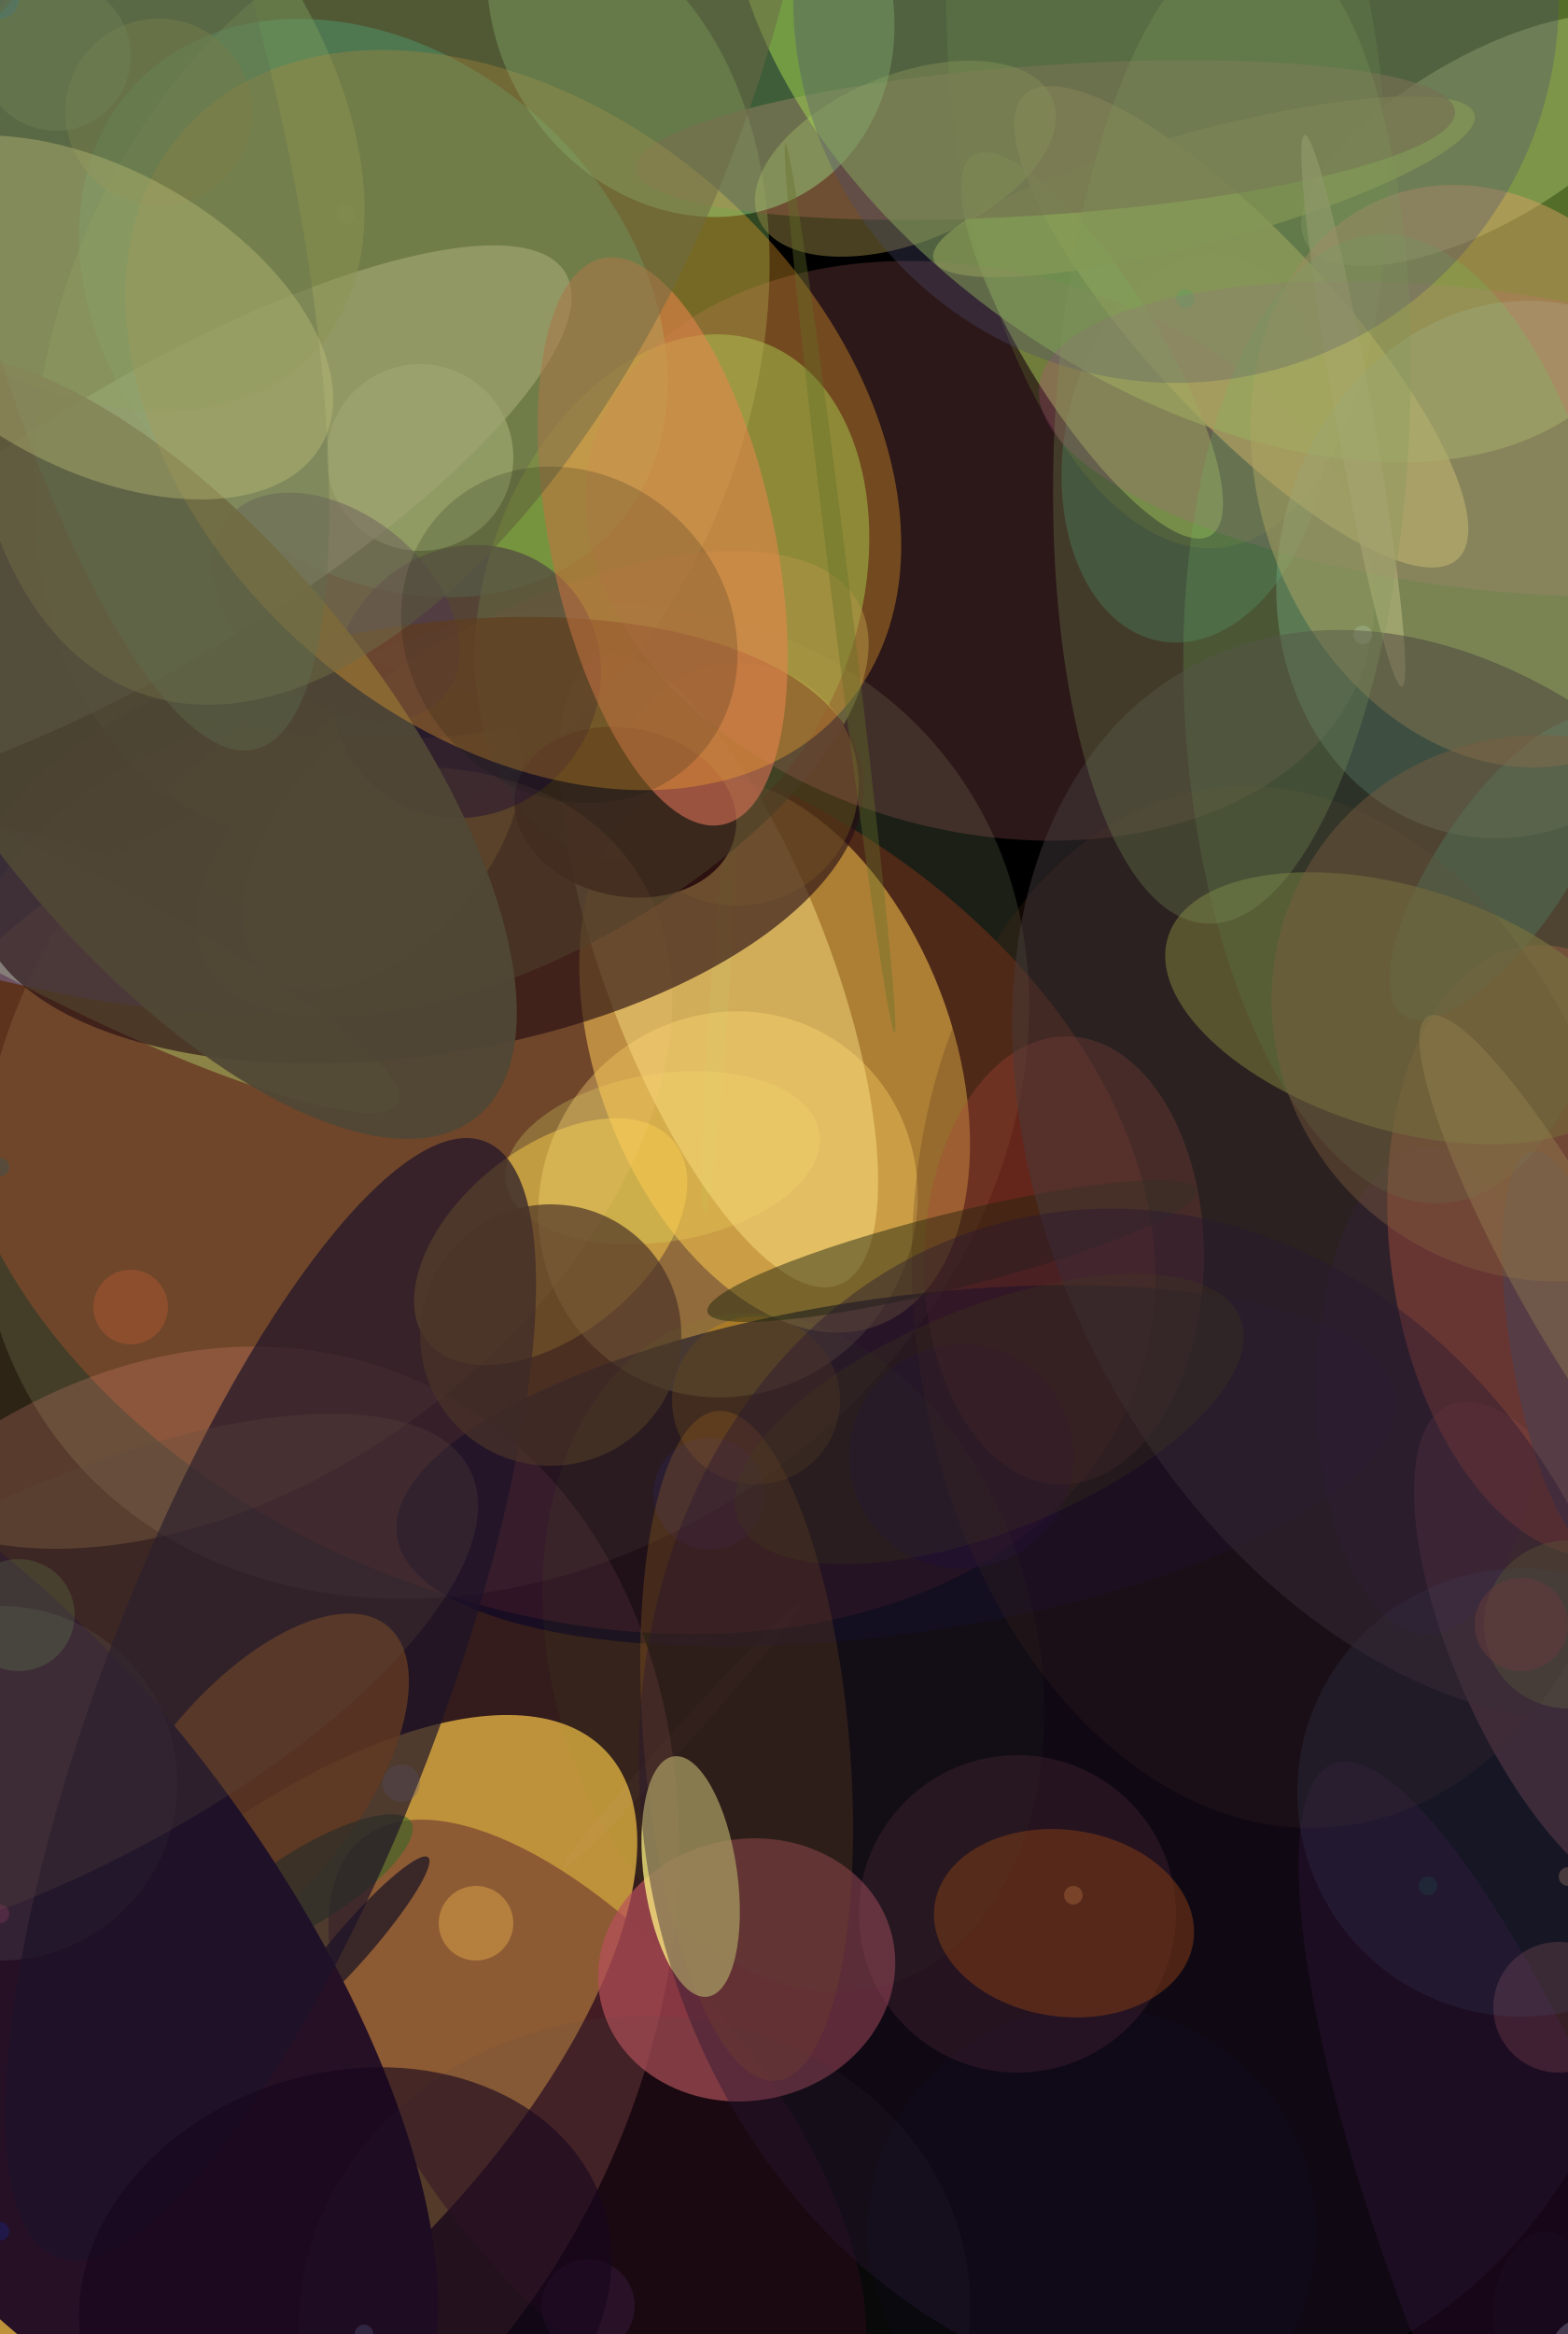
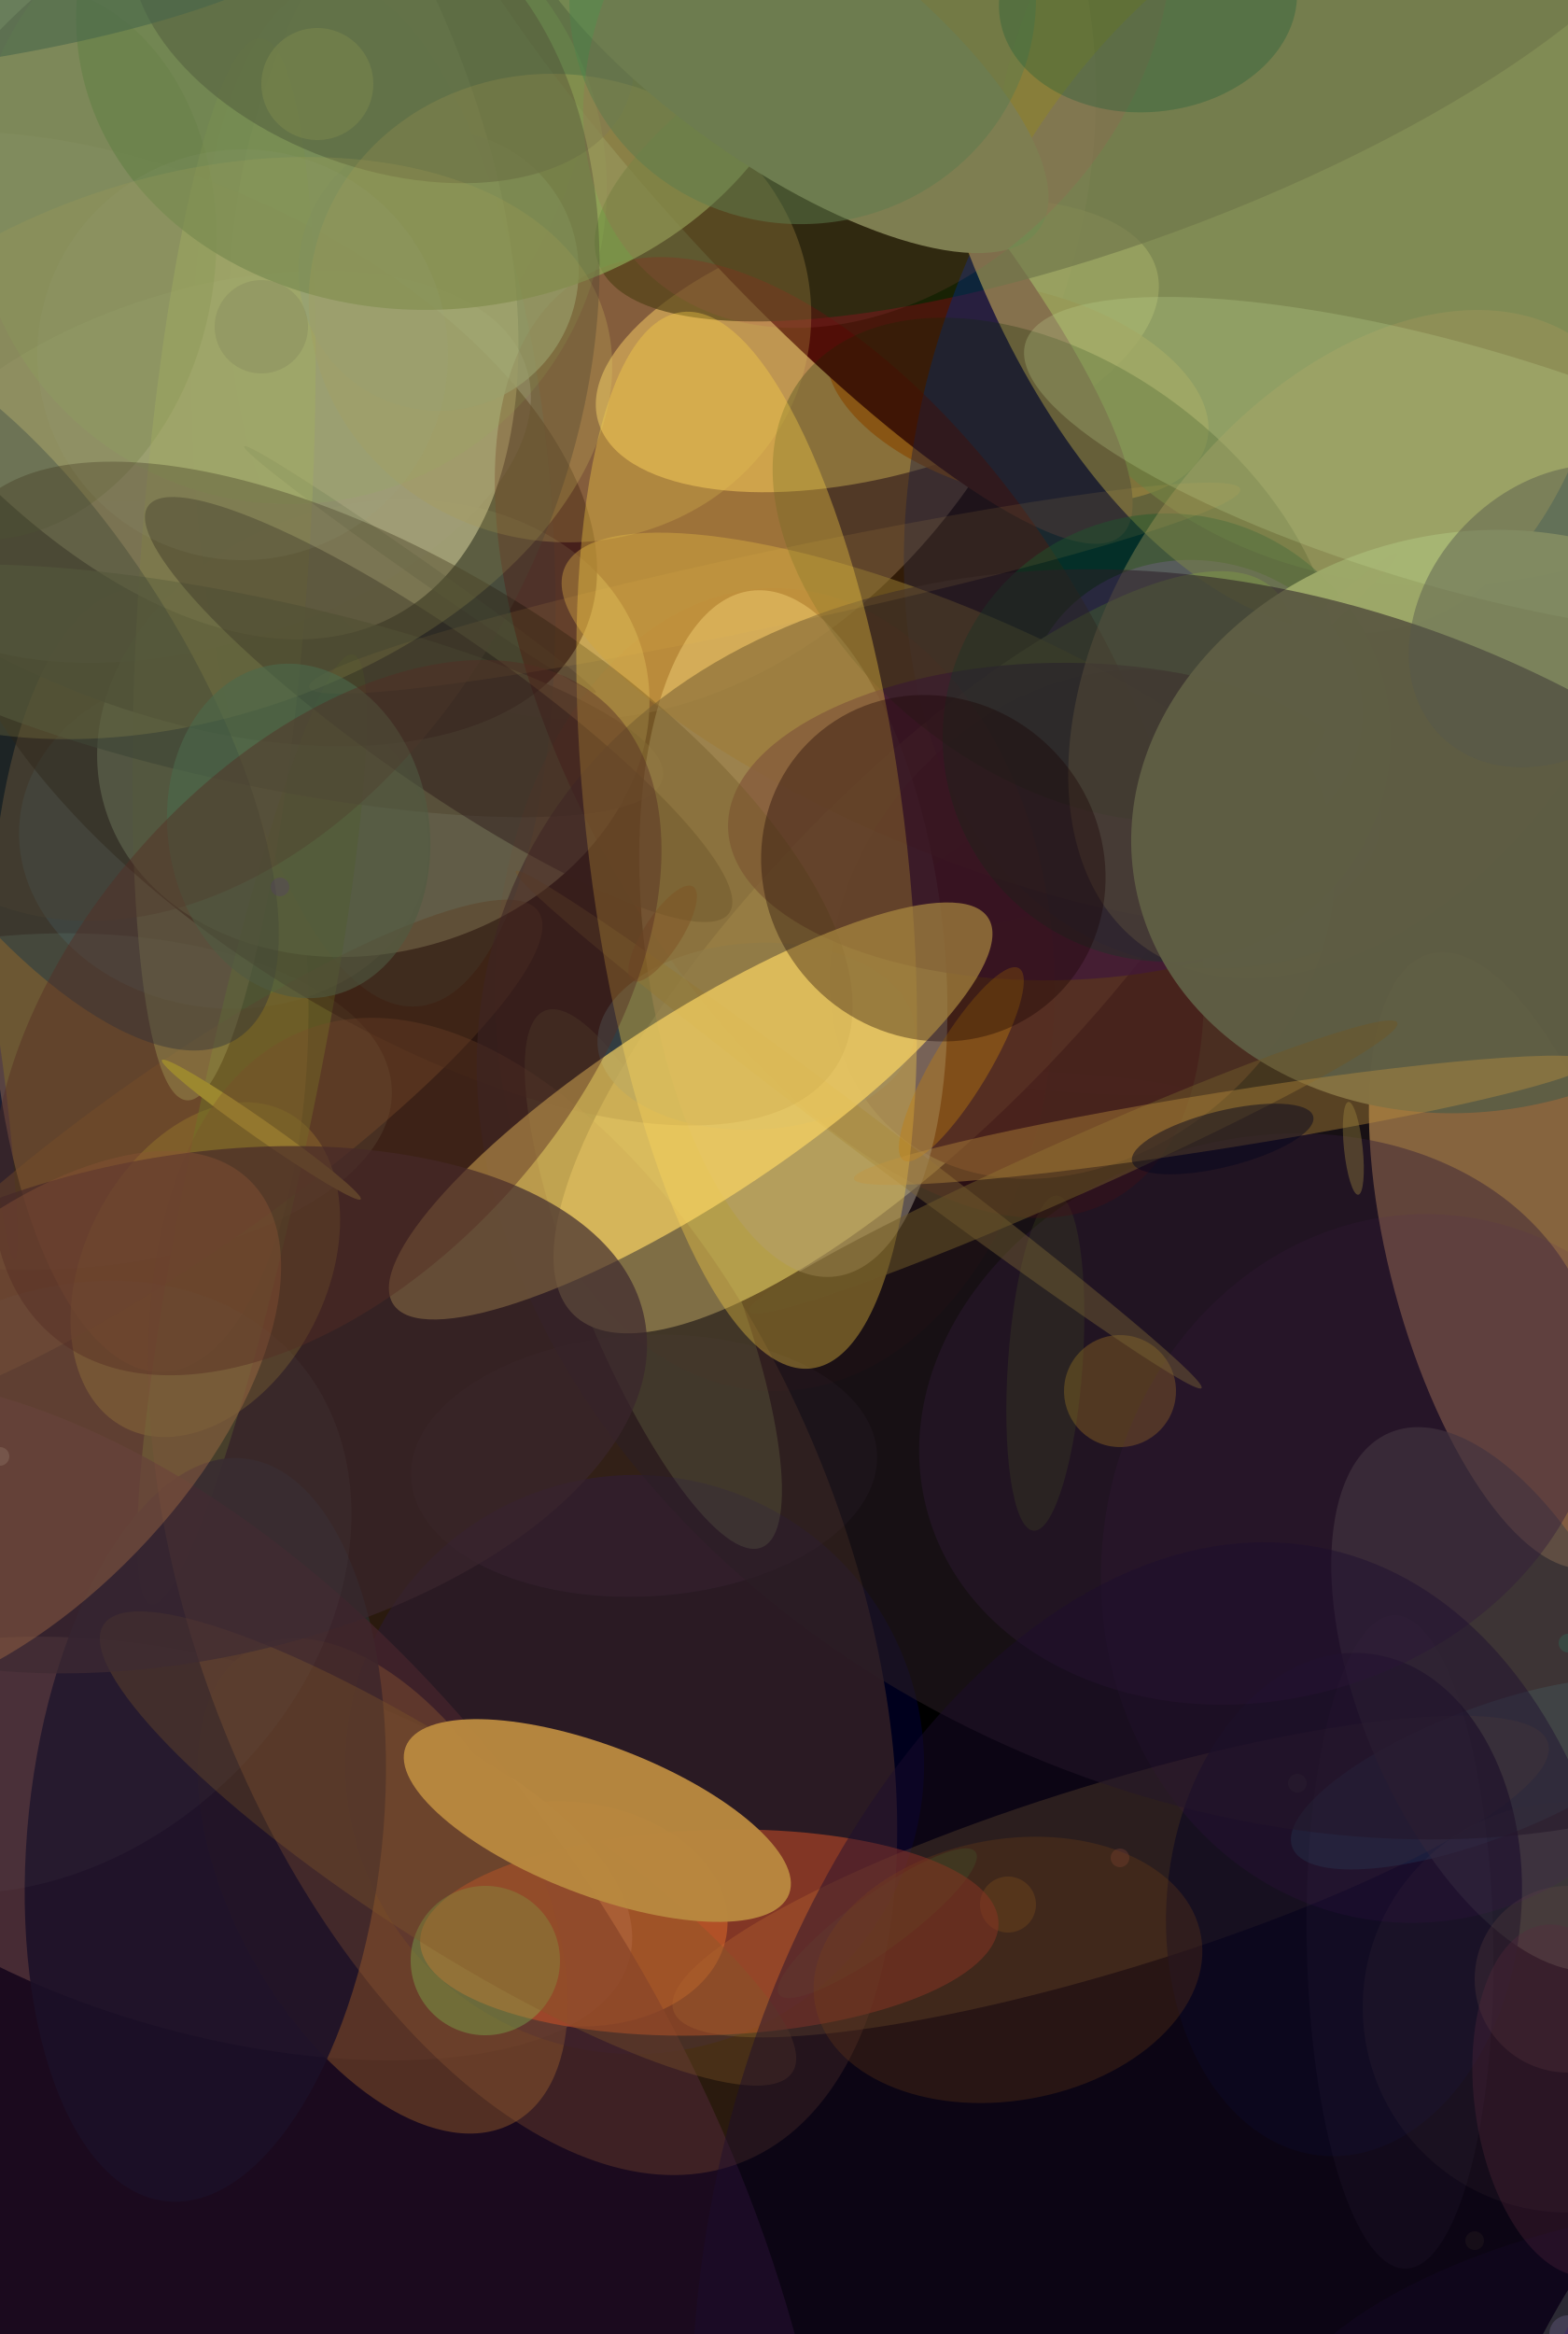
<svg xmlns="http://www.w3.org/2000/svg" width="168" height="250">
  <rect x="0" y="0" width="168" height="250" fill="black" />
-   <ellipse cx="79" cy="84" rx="13" ry="13" fill="rgb(169,173,20)" fill-opacity="0.73" transform="rotate(28, 79, 84)" />
-   <ellipse cx="54" cy="118" rx="49" ry="60" fill="rgb(109,127,90)" fill-opacity="0.25" transform="rotate(53, 54, 118)" />
-   <ellipse cx="59" cy="133" rx="17" ry="10" fill="rgb(224,204,47)" fill-opacity="0.62" transform="rotate(321, 59, 133)" />
-   <ellipse cx="41" cy="90" rx="19" ry="11" fill="rgb(246,235,105)" fill-opacity="0.75" transform="rotate(311, 41, 90)" />
-   <ellipse cx="26" cy="225" rx="24" ry="54" fill="rgb(255,218,59)" fill-opacity="0.68" transform="rotate(226, 26, 225)" />
-   <ellipse cx="37" cy="23" rx="1" ry="1" fill="rgb(216,146,91)" fill-opacity="0.69" transform="rotate(221, 37, 23)" />
-   <ellipse cx="59" cy="125" rx="47" ry="67" fill="rgb(220,69,30)" fill-opacity="0.27" transform="rotate(111, 59, 125)" />
-   <ellipse cx="40" cy="33" rx="27" ry="35" fill="rgb(0,115,103)" fill-opacity="0.83" transform="rotate(133, 40, 33)" />
-   <ellipse cx="78" cy="129" rx="21" ry="20" fill="rgb(254,216,119)" fill-opacity="0.38" transform="rotate(125, 78, 129)" />
-   <ellipse cx="64" cy="228" rx="40" ry="18" fill="rgb(41,0,21)" fill-opacity="0.47" transform="rotate(51, 64, 228)" />
-   <ellipse cx="167" cy="177" rx="29" ry="11" fill="rgb(193,106,101)" fill-opacity="0.39" transform="rotate(66, 167, 177)" />
-   <ellipse cx="17" cy="210" rx="53" ry="68" fill="rgb(255,143,135)" fill-opacity="0.20" transform="rotate(204, 17, 210)" />
-   <ellipse cx="45" cy="49" rx="10" ry="10" fill="rgb(142,236,209)" fill-opacity="1.00" transform="rotate(254, 45, 49)" />
-   <ellipse cx="37" cy="75" rx="20" ry="4" fill="rgb(6,0,41)" fill-opacity="0.96" transform="rotate(183, 37, 75)" />
-   <ellipse cx="72" cy="64" rx="20" ry="29" fill="rgb(82,196,77)" fill-opacity="0.63" transform="rotate(199, 72, 64)" />
-   <ellipse cx="77" cy="108" rx="1" ry="22" fill="rgb(78,230,108)" fill-opacity="0.11" transform="rotate(184, 77, 108)" />
-   <ellipse cx="153" cy="149" rx="12" ry="26" fill="rgb(58,0,165)" fill-opacity="0.16" transform="rotate(0, 153, 149)" />
-   <ellipse cx="71" cy="124" rx="17" ry="9" fill="rgb(215,220,97)" fill-opacity="0.28" transform="rotate(351, 71, 124)" />
-   <ellipse cx="26" cy="88" rx="4" ry="20" fill="rgb(233,5,159)" fill-opacity="0.17" transform="rotate(35, 26, 88)" />
-   <ellipse cx="73" cy="186" rx="1" ry="19" fill="rgb(238,195,210)" fill-opacity="0.04" transform="rotate(222, 73, 186)" />
-   <ellipse cx="77" cy="104" rx="12" ry="36" fill="rgb(255,255,196)" fill-opacity="0.45" transform="rotate(339, 77, 104)" />
-   <ellipse cx="7" cy="100" rx="7" ry="40" fill="rgb(161,211,105)" fill-opacity="0.44" transform="rotate(117, 7, 100)" />
-   <ellipse cx="159" cy="15" rx="22" ry="9" fill="rgb(176,172,136)" fill-opacity="0.47" transform="rotate(150, 159, 15)" />
-   <ellipse cx="83" cy="113" rx="31" ry="19" fill="rgb(255,204,79)" fill-opacity="0.53" transform="rotate(69, 83, 113)" />
-   <ellipse cx="43" cy="40" rx="37" ry="52" fill="rgb(145,216,104)" fill-opacity="0.33" transform="rotate(22, 43, 40)" />
-   <ellipse cx="81" cy="150" rx="9" ry="9" fill="rgb(215,145,15)" fill-opacity="0.38" transform="rotate(38, 81, 150)" />
-   <ellipse cx="16" cy="56" rx="15" ry="52" fill="rgb(195,255,220)" fill-opacity="0.69" transform="rotate(59, 16, 56)" />
-   <ellipse cx="117" cy="239" rx="24" ry="24" fill="rgb(0,0,85)" fill-opacity="0.08" transform="rotate(43, 117, 239)" />
-   <ellipse cx="38" cy="208" rx="12" ry="2" fill="rgb(34,23,38)" fill-opacity="0.76" transform="rotate(131, 38, 208)" />
-   <ellipse cx="146" cy="68" rx="1" ry="1" fill="rgb(105,140,191)" fill-opacity="0.95" transform="rotate(112, 146, 68)" />
-   <ellipse cx="67" cy="87" rx="12" ry="9" fill="rgb(36,0,0)" fill-opacity="0.88" transform="rotate(192, 67, 87)" />
-   <ellipse cx="128" cy="48" rx="21" ry="14" fill="rgb(29,190,145)" fill-opacity="0.26" transform="rotate(100, 128, 48)" />
-   <ellipse cx="27" cy="192" rx="11" ry="23" fill="rgb(244,140,20)" fill-opacity="0.83" transform="rotate(39, 27, 192)" />
-   <ellipse cx="1" cy="97" rx="35" ry="8" fill="rgb(107,119,239)" fill-opacity="0.37" transform="rotate(194, 1, 97)" />
-   <ellipse cx="33" cy="202" rx="4" ry="13" fill="rgb(64,103,40)" fill-opacity="0.62" transform="rotate(238, 33, 202)" />
-   <ellipse cx="2" cy="209" rx="28" ry="66" fill="rgb(38,16,38)" fill-opacity="1.00" transform="rotate(144, 2, 209)" />
-   <ellipse cx="57" cy="84" rx="40" ry="18" fill="rgb(124,145,73)" fill-opacity="0.53" transform="rotate(151, 57, 84)" />
-   <ellipse cx="167" cy="215" rx="7" ry="7" fill="rgb(149,83,71)" fill-opacity="0.46" transform="rotate(57, 167, 215)" />
-   <ellipse cx="168" cy="134" rx="19" ry="33" fill="rgb(247,87,64)" fill-opacity="0.59" transform="rotate(352, 168, 134)" />
-   <ellipse cx="51" cy="206" rx="4" ry="4" fill="rgb(210,153,71)" fill-opacity="0.58" transform="rotate(211, 51, 206)" />
-   <ellipse cx="125" cy="10" rx="23" ry="49" fill="rgb(57,102,26)" fill-opacity="0.35" transform="rotate(173, 125, 10)" />
-   <ellipse cx="80" cy="211" rx="14" ry="16" fill="rgb(185,80,90)" fill-opacity="0.69" transform="rotate(78, 80, 211)" />
-   <ellipse cx="17" cy="12" rx="10" ry="10" fill="rgb(159,119,31)" fill-opacity="0.51" transform="rotate(356, 17, 12)" />
-   <ellipse cx="6" cy="6" rx="8" ry="8" fill="rgb(154,188,135)" fill-opacity="0.38" transform="rotate(136, 6, 6)" />
-   <ellipse cx="161" cy="93" rx="19" ry="7" fill="rgb(0,152,131)" fill-opacity="0.62" transform="rotate(124, 161, 93)" />
-   <ellipse cx="36" cy="65" rx="10" ry="15" fill="rgb(23,19,152)" fill-opacity="0.47" transform="rotate(309, 36, 65)" />
-   <ellipse cx="133" cy="35" rx="10" ry="34" fill="rgb(219,186,80)" fill-opacity="0.72" transform="rotate(137, 133, 35)" />
-   <ellipse cx="164" cy="244" rx="14" ry="59" fill="rgb(141,43,144)" fill-opacity="0.16" transform="rotate(339, 164, 244)" />
-   <ellipse cx="50" cy="73" rx="14" ry="15" fill="rgb(0,0,99)" fill-opacity="0.56" transform="rotate(218, 50, 73)" />
-   <ellipse cx="103" cy="156" rx="12" ry="12" fill="rgb(41,0,93)" fill-opacity="0.46" transform="rotate(330, 103, 156)" />
-   <ellipse cx="25" cy="124" rx="34" ry="53" fill="rgb(255,202,127)" fill-opacity="0.18" transform="rotate(233, 25, 124)" />
-   <ellipse cx="0" cy="5" rx="29" ry="47" fill="rgb(135,208,123)" fill-opacity="0.46" transform="rotate(315, 0, 5)" />
-   <ellipse cx="114" cy="135" rx="15" ry="24" fill="rgb(201,78,67)" fill-opacity="0.33" transform="rotate(1, 114, 135)" />
-   <ellipse cx="96" cy="157" rx="18" ry="54" fill="rgb(0,0,42)" fill-opacity="0.52" transform="rotate(82, 96, 157)" />
-   <ellipse cx="0" cy="191" rx="19" ry="19" fill="rgb(145,154,142)" fill-opacity="0.13" transform="rotate(2, 0, 191)" />
-   <ellipse cx="168" cy="250" rx="2" ry="1" fill="rgb(126,123,144)" fill-opacity="0.43" transform="rotate(318, 168, 250)" />
-   <ellipse cx="109" cy="205" rx="17" ry="17" fill="rgb(255,121,154)" fill-opacity="0.14" transform="rotate(88, 109, 205)" />
-   <ellipse cx="29" cy="182" rx="18" ry="64" fill="rgb(28,18,40)" fill-opacity="0.68" transform="rotate(201, 29, 182)" />
-   <ellipse cx="153" cy="202" rx="1" ry="1" fill="rgb(16,77,50)" fill-opacity="0.36" transform="rotate(165, 153, 202)" />
-   <ellipse cx="68" cy="248" rx="36" ry="32" fill="rgb(75,77,79)" fill-opacity="0.12" transform="rotate(173, 68, 248)" />
-   <ellipse cx="45" cy="90" rx="23" ry="48" fill="rgb(38,13,20)" fill-opacity="0.63" transform="rotate(261, 45, 90)" />
-   <ellipse cx="39" cy="250" rx="1" ry="1" fill="rgb(148,179,233)" fill-opacity="0.42" transform="rotate(43, 39, 250)" />
-   <ellipse cx="115" cy="203" rx="1" ry="1" fill="rgb(214,160,99)" fill-opacity="0.69" transform="rotate(54, 115, 203)" />
-   <ellipse cx="117" cy="37" rx="7" ry="24" fill="rgb(141,201,73)" fill-opacity="0.57" transform="rotate(328, 117, 37)" />
-   <ellipse cx="71" cy="58" rx="12" ry="31" fill="rgb(228,116,90)" fill-opacity="0.56" transform="rotate(348, 71, 58)" />
-   <ellipse cx="76" cy="160" rx="6" ry="6" fill="rgb(52,48,202)" fill-opacity="0.12" transform="rotate(192, 76, 160)" />
-   <ellipse cx="129" cy="20" rx="6" ry="30" fill="rgb(162,168,61)" fill-opacity="0.68" transform="rotate(255, 129, 20)" />
-   <ellipse cx="102" cy="134" rx="27" ry="4" fill="rgb(25,33,11)" fill-opacity="0.46" transform="rotate(346, 102, 134)" />
-   <ellipse cx="165" cy="247" rx="5" ry="8" fill="rgb(111,79,168)" fill-opacity="0.04" transform="rotate(187, 165, 247)" />
-   <ellipse cx="105" cy="59" rx="30" ry="43" fill="rgb(203,111,109)" fill-opacity="0.22" transform="rotate(105, 105, 59)" />
-   <ellipse cx="0" cy="125" rx="1" ry="1" fill="rgb(72,79,71)" fill-opacity="0.58" transform="rotate(121, 0, 125)" />
-   <ellipse cx="19" cy="80" rx="22" ry="51" fill="rgb(80,72,54)" fill-opacity="0.94" transform="rotate(141, 19, 80)" />
-   <ellipse cx="112" cy="15" rx="8" ry="44" fill="rgb(106,43,52)" fill-opacity="0.68" transform="rotate(266, 112, 15)" />
-   <ellipse cx="145" cy="44" rx="30" ry="2" fill="rgb(210,167,142)" fill-opacity="0.68" transform="rotate(260, 145, 44)" />
-   <ellipse cx="97" cy="17" rx="9" ry="17" fill="rgb(153,137,69)" fill-opacity="0.47" transform="rotate(248, 97, 17)" />
-   <ellipse cx="114" cy="206" rx="14" ry="10" fill="rgb(190,83,1)" fill-opacity="0.53" transform="rotate(188, 114, 206)" />
-   <ellipse cx="59" cy="143" rx="14" ry="14" fill="rgb(74,51,40)" fill-opacity="0.69" transform="rotate(93, 59, 143)" />
-   <ellipse cx="55" cy="45" rx="33" ry="47" fill="rgb(253,170,44)" fill-opacity="0.34" transform="rotate(311, 55, 45)" />
-   <ellipse cx="0" cy="0" rx="2" ry="2" fill="rgb(21,136,183)" fill-opacity="0.56" transform="rotate(105, 0, 0)" />
-   <ellipse cx="74" cy="0" rx="24" ry="21" fill="rgb(167,252,151)" fill-opacity="0.37" transform="rotate(59, 74, 0)" />
-   <ellipse cx="63" cy="247" rx="5" ry="5" fill="rgb(63,34,77)" fill-opacity="0.40" transform="rotate(119, 63, 247)" />
-   <ellipse cx="4" cy="181" rx="52" ry="20" fill="rgb(94,76,63)" fill-opacity="0.24" transform="rotate(333, 4, 181)" />
-   <ellipse cx="150" cy="108" rx="26" ry="13" fill="rgb(160,180,56)" fill-opacity="0.69" transform="rotate(197, 150, 108)" />
-   <ellipse cx="128" cy="7" rx="34" ry="56" fill="rgb(165,214,82)" fill-opacity="0.51" transform="rotate(305, 128, 7)" />
-   <ellipse cx="80" cy="187" rx="11" ry="36" fill="rgb(177,106,32)" fill-opacity="0.27" transform="rotate(355, 80, 187)" />
-   <ellipse cx="162" cy="61" rx="29" ry="25" fill="rgb(117,182,161)" fill-opacity="0.38" transform="rotate(104, 162, 61)" />
-   <ellipse cx="168" cy="174" rx="9" ry="9" fill="rgb(206,239,63)" fill-opacity="0.39" transform="rotate(179, 168, 174)" />
-   <ellipse cx="168" cy="145" rx="22" ry="6" fill="rgb(104,68,93)" fill-opacity="0.95" transform="rotate(80, 168, 145)" />
-   <ellipse cx="137" cy="140" rx="39" ry="56" fill="rgb(81,42,24)" fill-opacity="0.24" transform="rotate(173, 137, 140)" />
-   <ellipse cx="37" cy="245" rx="23" ry="29" fill="rgb(22,6,29)" fill-opacity="0.60" transform="rotate(73, 37, 245)" />
-   <ellipse cx="163" cy="174" rx="5" ry="5" fill="rgb(218,95,47)" fill-opacity="0.52" transform="rotate(327, 163, 174)" />
-   <ellipse cx="42" cy="0" rx="40" ry="79" fill="rgb(111,106,70)" fill-opacity="0.52" transform="rotate(200, 42, 0)" />
-   <ellipse cx="163" cy="192" rx="24" ry="24" fill="rgb(97,206,255)" fill-opacity="0.11" transform="rotate(298, 163, 192)" />
-   <ellipse cx="85" cy="177" rx="37" ry="26" fill="rgb(106,169,30)" fill-opacity="0.05" transform="rotate(75, 85, 177)" />
-   <ellipse cx="127" cy="32" rx="1" ry="1" fill="rgb(69,207,98)" fill-opacity="0.34" transform="rotate(15, 127, 32)" />
-   <ellipse cx="0" cy="0" rx="1" ry="22" fill="rgb(1,173,92)" fill-opacity="0.55" transform="rotate(38, 0, 0)" />
-   <ellipse cx="14" cy="140" rx="4" ry="4" fill="rgb(211,98,53)" fill-opacity="0.29" transform="rotate(94, 14, 140)" />
-   <ellipse cx="2" cy="173" rx="6" ry="6" fill="rgb(116,168,95)" fill-opacity="0.19" transform="rotate(244, 2, 173)" />
-   <ellipse cx="43" cy="191" rx="2" ry="2" fill="rgb(81,81,115)" fill-opacity="0.26" transform="rotate(251, 43, 191)" />
-   <ellipse cx="158" cy="47" rx="16" ry="47" fill="rgb(223,64,175)" fill-opacity="0.18" transform="rotate(97, 158, 47)" />
-   <ellipse cx="160" cy="51" rx="32" ry="25" fill="rgb(216,161,99)" fill-opacity="0.48" transform="rotate(249, 160, 51)" />
-   <ellipse cx="151" cy="77" rx="52" ry="24" fill="rgb(100,212,104)" fill-opacity="0.20" transform="rotate(266, 151, 77)" />
-   <ellipse cx="166" cy="108" rx="30" ry="29" fill="rgb(177,121,62)" fill-opacity="0.42" transform="rotate(210, 166, 108)" />
-   <ellipse cx="126" cy="0" rx="41" ry="41" fill="rgb(78,76,112)" fill-opacity="0.33" transform="rotate(339, 126, 0)" />
-   <ellipse cx="157" cy="126" rx="44" ry="62" fill="rgb(70,61,63)" fill-opacity="0.47" transform="rotate(152, 157, 126)" />
-   <ellipse cx="0" cy="205" rx="1" ry="1" fill="rgb(134,55,96)" fill-opacity="0.35" transform="rotate(323, 0, 205)" />
-   <ellipse cx="0" cy="239" rx="1" ry="1" fill="rgb(26,34,109)" fill-opacity="0.48" transform="rotate(177, 0, 239)" />
-   <ellipse cx="168" cy="201" rx="1" ry="1" fill="rgb(140,117,89)" fill-opacity="0.64" transform="rotate(139, 168, 201)" />
-   <ellipse cx="12" cy="14" rx="18" ry="68" fill="rgb(96,111,79)" fill-opacity="0.37" transform="rotate(347, 12, 14)" />
-   <ellipse cx="74" cy="201" rx="13" ry="5" fill="rgb(255,244,131)" fill-opacity="0.74" transform="rotate(262, 74, 201)" />
-   <ellipse cx="0" cy="0" rx="1" ry="18" fill="rgb(149,68,63)" fill-opacity="0.38" transform="rotate(40, 0, 0)" />
-   <ellipse cx="168" cy="136" rx="6" ry="31" fill="rgb(157,137,85)" fill-opacity="0.35" transform="rotate(331, 168, 136)" />
-   <ellipse cx="132" cy="46" rx="19" ry="53" fill="rgb(125,151,92)" fill-opacity="0.28" transform="rotate(183, 132, 46)" />
-   <ellipse cx="90" cy="63" rx="1" ry="48" fill="rgb(101,111,41)" fill-opacity="0.38" transform="rotate(173, 90, 63)" />
-   <ellipse cx="106" cy="152" rx="29" ry="12" fill="rgb(83,95,0)" fill-opacity="0.22" transform="rotate(338, 106, 152)" />
-   <ellipse cx="61" cy="68" rx="19" ry="17" fill="rgb(18,26,22)" fill-opacity="0.18" transform="rotate(45, 61, 68)" />
-   <ellipse cx="123" cy="193" rx="54" ry="64" fill="rgb(39,23,51)" fill-opacity="0.41" transform="rotate(347, 123, 193)" />
-   <ellipse cx="10" cy="34" rx="16" ry="28" fill="rgb(196,196,121)" fill-opacity="0.38" transform="rotate(299, 10, 34)" />
+   <ellipse cx="71" cy="21" rx="44" ry="58" fill="rgb(220,196,161)" fill-opacity="0.51" transform="rotate(23, 71, 21)" />
+   <ellipse cx="139" cy="191" rx="1" ry="1" fill="rgb(120,128,82)" fill-opacity="0.60" transform="rotate(69, 139, 191)" />
+   <ellipse cx="70" cy="137" rx="8" ry="31" fill="rgb(139,182,89)" fill-opacity="0.44" transform="rotate(158, 70, 137)" />
+   <ellipse cx="16" cy="105" rx="17" ry="42" fill="rgb(135,88,39)" fill-opacity="0.69" transform="rotate(178, 16, 105)" />
+   <ellipse cx="24" cy="90" rx="22" ry="18" fill="rgb(102,94,73)" fill-opacity="0.63" transform="rotate(186, 24, 90)" />
+   <ellipse cx="40" cy="78" rx="24" ry="30" fill="rgb(217,237,167)" fill-opacity="0.89" transform="rotate(254, 40, 78)" />
+   <ellipse cx="69" cy="157" rx="14" ry="25" fill="rgb(188,136,221)" fill-opacity="0.06" transform="rotate(87, 69, 157)" />
+   <ellipse cx="94" cy="37" rx="31" ry="14" fill="rgb(255,240,134)" fill-opacity="0.85" transform="rotate(165, 94, 37)" />
+   <ellipse cx="22" cy="50" rx="19" ry="36" fill="rgb(236,239,250)" fill-opacity="0.70" transform="rotate(253, 22, 50)" />
+   <ellipse cx="22" cy="136" rx="19" ry="13" fill="rgb(216,201,33)" fill-opacity="0.54" transform="rotate(117, 22, 136)" />
+   <ellipse cx="11" cy="0" rx="54" ry="53" fill="rgb(183,158,0)" fill-opacity="0.04" transform="rotate(59, 11, 0)" />
+   <ellipse cx="61" cy="205" rx="17" ry="12" fill="rgb(173,96,9)" fill-opacity="1.00" transform="rotate(186, 61, 205)" />
+   <ellipse cx="115" cy="116" rx="1" ry="12" fill="rgb(46,52,231)" fill-opacity="0.11" transform="rotate(94, 115, 116)" />
+   <ellipse cx="109" cy="42" rx="11" ry="21" fill="rgb(231,146,22)" fill-opacity="0.79" transform="rotate(285, 109, 42)" />
+   <ellipse cx="5" cy="118" rx="18" ry="37" fill="rgb(197,241,187)" fill-opacity="0.15" transform="rotate(88, 5, 118)" />
+   <ellipse cx="128" cy="76" rx="16" ry="18" fill="rgb(168,30,254)" fill-opacity="0.82" transform="rotate(96, 128, 76)" />
+   <ellipse cx="162" cy="135" rx="13" ry="34" fill="rgb(255,192,97)" fill-opacity="0.95" transform="rotate(345, 162, 135)" />
+   <ellipse cx="40" cy="53" rx="19" ry="55" fill="rgb(26,195,220)" fill-opacity="0.19" transform="rotate(355, 40, 53)" />
+   <ellipse cx="23" cy="198" rx="46" ry="20" fill="rgb(243,181,124)" fill-opacity="0.72" transform="rotate(195, 23, 198)" />
+   <ellipse cx="16" cy="47" rx="28" ry="51" fill="rgb(36,34,30)" fill-opacity="0.74" transform="rotate(114, 16, 47)" />
+   <ellipse cx="0" cy="120" rx="15" ry="1" fill="rgb(32,14,109)" fill-opacity="0.26" transform="rotate(84, 0, 120)" />
+   <ellipse cx="160" cy="13" rx="48" ry="55" fill="rgb(84,162,48)" fill-opacity="0.67" transform="rotate(241, 160, 13)" />
+   <ellipse cx="108" cy="204" rx="3" ry="3" fill="rgb(129,80,3)" fill-opacity="0.51" transform="rotate(210, 108, 204)" />
+   <ellipse cx="82" cy="15" rx="13" ry="57" fill="rgb(72,23,11)" fill-opacity="1.00" transform="rotate(318, 82, 15)" />
+   <ellipse cx="11" cy="9" rx="36" ry="65" fill="rgb(255,255,205)" fill-opacity="0.69" transform="rotate(331, 11, 9)" />
+   <ellipse cx="27" cy="121" rx="6" ry="52" fill="rgb(120,213,32)" fill-opacity="0.49" transform="rotate(12, 27, 121)" />
+   <ellipse cx="0" cy="28" rx="30" ry="23" fill="rgb(86,120,42)" fill-opacity="0.28" transform="rotate(279, 0, 28)" />
+   <ellipse cx="99" cy="102" rx="18" ry="54" fill="rgb(255,255,133)" fill-opacity="1.00" transform="rotate(44, 99, 102)" />
+   <ellipse cx="94" cy="206" rx="3" ry="13" fill="rgb(0,115,37)" fill-opacity="0.40" transform="rotate(234, 94, 206)" />
+   <ellipse cx="159" cy="190" rx="7" ry="22" fill="rgb(39,178,189)" fill-opacity="0.61" transform="rotate(249, 159, 190)" />
+   <ellipse cx="45" cy="61" rx="23" ry="1" fill="rgb(91,116,89)" fill-opacity="0.30" transform="rotate(35, 45, 61)" />
+   <ellipse cx="120" cy="88" rx="6" ry="26" fill="rgb(255,67,213)" fill-opacity="0.53" transform="rotate(246, 120, 88)" />
+   <ellipse cx="41" cy="202" rx="29" ry="16" fill="rgb(252,169,22)" fill-opacity="0.87" transform="rotate(61, 41, 202)" />
+   <ellipse cx="68" cy="189" rx="31" ry="31" fill="rgb(0,0,148)" fill-opacity="0.20" transform="rotate(204, 68, 189)" />
+   <ellipse cx="161" cy="182" rx="31" ry="15" fill="rgb(116,129,95)" fill-opacity="0.66" transform="rotate(67, 161, 182)" />
+   <ellipse cx="20" cy="124" rx="10" ry="46" fill="rgb(153,105,44)" fill-opacity="0.39" transform="rotate(55, 20, 124)" />
+   <ellipse cx="120" cy="149" rx="6" ry="6" fill="rgb(255,193,0)" fill-opacity="0.71" transform="rotate(21, 120, 149)" />
+   <ellipse cx="122" cy="6" rx="19" ry="62" fill="rgb(0,39,0)" fill-opacity="0.67" transform="rotate(69, 122, 6)" />
+   <ellipse cx="119" cy="201" rx="10" ry="49" fill="rgb(255,207,78)" fill-opacity="0.22" transform="rotate(253, 119, 201)" />
+   <ellipse cx="22" cy="196" rx="19" ry="40" fill="rgb(0,24,38)" fill-opacity="0.88" transform="rotate(186, 22, 196)" />
+   <ellipse cx="116" cy="99" rx="24" ry="30" fill="rgb(135,80,35)" fill-opacity="0.83" transform="rotate(224, 116, 99)" />
+   <ellipse cx="142" cy="45" rx="61" ry="42" fill="rgb(0,42,131)" fill-opacity="0.44" transform="rotate(292, 142, 45)" />
+   <ellipse cx="168" cy="250" rx="2" ry="2" fill="rgb(143,124,186)" fill-opacity="0.67" transform="rotate(103, 168, 250)" />
+   <ellipse cx="120" cy="199" rx="1" ry="1" fill="rgb(225,122,72)" fill-opacity="0.31" transform="rotate(347, 120, 199)" />
+   <ellipse cx="24" cy="61" rx="9" ry="57" fill="rgb(217,233,122)" fill-opacity="0.44" transform="rotate(4, 24, 61)" />
+   <ellipse cx="144" cy="204" rx="19" ry="27" fill="rgb(0,5,26)" fill-opacity="0.65" transform="rotate(185, 144, 204)" />
+   <ellipse cx="15" cy="244" rx="63" ry="105" fill="rgb(37,14,40)" fill-opacity="0.75" transform="rotate(331, 15, 244)" />
+   <ellipse cx="27" cy="74" rx="10" ry="45" fill="rgb(118,147,101)" fill-opacity="0.61" transform="rotate(282, 27, 74)" />
+   <ellipse cx="135" cy="152" rx="37" ry="30" fill="rgb(52,21,73)" fill-opacity="0.42" transform="rotate(164, 135, 152)" />
+   <ellipse cx="112" cy="146" rx="4" ry="18" fill="rgb(152,212,37)" fill-opacity="0.16" transform="rotate(184, 112, 146)" />
+   <ellipse cx="150" cy="208" rx="10" ry="35" fill="rgb(156,131,183)" fill-opacity="0.07" transform="rotate(179, 150, 208)" />
+   <ellipse cx="81" cy="111" rx="10" ry="17" fill="rgb(104,217,232)" fill-opacity="0.72" transform="rotate(267, 81, 111)" />
+   <ellipse cx="91" cy="79" rx="29" ry="57" fill="rgb(95,0,0)" fill-opacity="0.38" transform="rotate(330, 91, 79)" />
+   <ellipse cx="0" cy="156" rx="1" ry="1" fill="rgb(221,237,245)" fill-opacity="0.45" transform="rotate(68, 0, 156)" />
+   <ellipse cx="85" cy="100" rx="16" ry="37" fill="rgb(255,255,224)" fill-opacity="0.62" transform="rotate(353, 85, 100)" />
+   <ellipse cx="47" cy="29" rx="15" ry="15" fill="rgb(181,205,177)" fill-opacity="0.64" transform="rotate(224, 47, 29)" />
+   <ellipse cx="2" cy="74" rx="18" ry="44" fill="rgb(13,51,75)" fill-opacity="0.41" transform="rotate(328, 2, 74)" />
+   <ellipse cx="135" cy="3" rx="37" ry="66" fill="rgb(242,208,95)" fill-opacity="0.46" transform="rotate(347, 135, 3)" />
+   <ellipse cx="76" cy="207" rx="11" ry="31" fill="rgb(227,75,33)" fill-opacity="0.53" transform="rotate(268, 76, 207)" />
+   <ellipse cx="168" cy="215" rx="22" ry="22" fill="rgb(133,111,90)" fill-opacity="0.12" transform="rotate(131, 168, 215)" />
+   <ellipse cx="41" cy="1" rx="17" ry="28" fill="rgb(44,7,53)" fill-opacity="0.72" transform="rotate(290, 41, 1)" />
+   <ellipse cx="101" cy="78" rx="13" ry="44" fill="rgb(179,136,59)" fill-opacity="0.56" transform="rotate(113, 101, 78)" />
+   <ellipse cx="168" cy="212" rx="10" ry="10" fill="rgb(173,124,87)" fill-opacity="0.23" transform="rotate(90, 168, 212)" />
+   <ellipse cx="31" cy="20" rx="34" ry="34" fill="rgb(150,255,99)" fill-opacity="0.14" transform="rotate(35, 31, 20)" />
+   <ellipse cx="48" cy="0" rx="33" ry="40" fill="rgb(118,163,85)" fill-opacity="0.69" transform="rotate(81, 48, 0)" />
+   <ellipse cx="167" cy="249" rx="10" ry="1" fill="rgb(104,133,92)" fill-opacity="0.52" transform="rotate(299, 167, 249)" />
+   <ellipse cx="60" cy="33" rx="25" ry="27" fill="rgb(224,197,92)" fill-opacity="0.23" transform="rotate(282, 60, 33)" />
+   <ellipse cx="52" cy="210" rx="8" ry="8" fill="rgb(116,244,97)" fill-opacity="0.33" transform="rotate(80, 52, 210)" />
+   <ellipse cx="152" cy="168" rx="38" ry="34" fill="rgb(133,35,158)" fill-opacity="0.11" transform="rotate(96, 152, 168)" />
+   <ellipse cx="92" cy="121" rx="2" ry="46" fill="rgb(214,185,71)" fill-opacity="0.44" transform="rotate(127, 92, 121)" />
+   <ellipse cx="140" cy="68" rx="1" ry="13" fill="rgb(209,39,152)" fill-opacity="1.00" transform="rotate(228, 140, 68)" />
+   <ellipse cx="113" cy="88" rx="17" ry="35" fill="rgb(93,21,78)" fill-opacity="0.77" transform="rotate(269, 113, 88)" />
+   <ellipse cx="168" cy="176" rx="1" ry="1" fill="rgb(50,210,157)" fill-opacity="0.34" transform="rotate(125, 168, 176)" />
+   <ellipse cx="47" cy="76" rx="8" ry="38" fill="rgb(0,4,24)" fill-opacity="0.46" transform="rotate(125, 47, 76)" />
+   <ellipse cx="28" cy="121" rx="1" ry="13" fill="rgb(213,209,57)" fill-opacity="1.00" transform="rotate(125, 28, 121)" />
+   <ellipse cx="113" cy="61" rx="22" ry="34" fill="rgb(13,43,0)" fill-opacity="0.26" transform="rotate(307, 113, 61)" />
+   <ellipse cx="43" cy="85" rx="55" ry="24" fill="rgb(26,15,7)" fill-opacity="0.40" transform="rotate(212, 43, 85)" />
+   <ellipse cx="125" cy="79" rx="24" ry="24" fill="rgb(7,79,38)" fill-opacity="0.42" transform="rotate(209, 125, 79)" />
+   <ellipse cx="48" cy="198" rx="10" ry="44" fill="rgb(117,83,35)" fill-opacity="0.35" transform="rotate(303, 48, 198)" />
+   <ellipse cx="146" cy="69" rx="40" ry="26" fill="rgb(164,151,92)" fill-opacity="0.40" transform="rotate(306, 146, 69)" />
+   <ellipse cx="83" cy="4" rx="13" ry="35" fill="rgb(116,135,81)" fill-opacity="1.00" transform="rotate(306, 83, 4)" />
+   <ellipse cx="158" cy="88" rx="31" ry="37" fill="rgb(156,168,104)" fill-opacity="0.98" transform="rotate(259, 158, 88)" />
+   <ellipse cx="83" cy="106" rx="43" ry="30" fill="rgb(239,25,2)" fill-opacity="0.04" transform="rotate(270, 83, 106)" />
+   <ellipse cx="168" cy="225" rx="19" ry="10" fill="rgb(141,66,75)" fill-opacity="0.30" transform="rotate(82, 168, 225)" />
+   <ellipse cx="86" cy="0" rx="25" ry="24" fill="rgb(77,131,76)" fill-opacity="0.51" transform="rotate(355, 86, 0)" />
+   <ellipse cx="156" cy="50" rx="13" ry="48" fill="rgb(198,224,151)" fill-opacity="0.24" transform="rotate(286, 156, 50)" />
+   <ellipse cx="56" cy="171" rx="35" ry="65" fill="rgb(155,99,55)" fill-opacity="0.27" transform="rotate(339, 56, 171)" />
+   <ellipse cx="71" cy="100" rx="6" ry="2" fill="rgb(75,1,2)" fill-opacity="0.53" transform="rotate(303, 71, 100)" />
+   <ellipse cx="28" cy="35" rx="5" ry="5" fill="rgb(147,158,111)" fill-opacity="0.41" transform="rotate(217, 28, 35)" />
+   <ellipse cx="135" cy="129" rx="64" ry="87" fill="rgb(44,31,37)" fill-opacity="0.54" transform="rotate(293, 135, 129)" />
+   <ellipse cx="83" cy="63" rx="4" ry="51" fill="rgb(238,183,89)" fill-opacity="0.10" transform="rotate(78, 83, 63)" />
+   <ellipse cx="80" cy="90" rx="17" ry="57" fill="rgb(255,213,69)" fill-opacity="0.35" transform="rotate(353, 80, 90)" />
+   <ellipse cx="103" cy="114" rx="12" ry="3" fill="rgb(194,126,13)" fill-opacity="0.40" transform="rotate(121, 103, 114)" />
+   <ellipse cx="115" cy="125" rx="3" ry="38" fill="rgb(109,88,40)" fill-opacity="0.53" transform="rotate(66, 115, 125)" />
+   <ellipse cx="74" cy="119" rx="10" ry="38" fill="rgb(255,217,101)" fill-opacity="0.67" transform="rotate(57, 74, 119)" />
+   <ellipse cx="94" cy="3" rx="36" ry="27" fill="rgb(180,78,83)" fill-opacity="0.16" transform="rotate(313, 94, 3)" />
+   <ellipse cx="20" cy="48" rx="47" ry="29" fill="rgb(225,215,103)" fill-opacity="0.20" transform="rotate(342, 20, 48)" />
+   <ellipse cx="108" cy="211" rx="14" ry="21" fill="rgb(203,113,1)" fill-opacity="0.25" transform="rotate(80, 108, 211)" />
+   <ellipse cx="19" cy="151" rx="51" ry="27" fill="rgb(58,38,46)" fill-opacity="0.67" transform="rotate(169, 19, 151)" />
+   <ellipse cx="100" cy="93" rx="19" ry="18" fill="rgb(24,0,0)" fill-opacity="0.35" transform="rotate(228, 100, 93)" />
+   <ellipse cx="32" cy="89" rx="18" ry="14" fill="rgb(75,128,91)" fill-opacity="0.59" transform="rotate(81, 32, 89)" />
+   <ellipse cx="1" cy="153" rx="19" ry="37" fill="rgb(183,116,69)" fill-opacity="0.38" transform="rotate(44, 1, 153)" />
+   <ellipse cx="30" cy="95" rx="1" ry="1" fill="rgb(89,73,164)" fill-opacity="0.32" transform="rotate(178, 30, 95)" />
+   <ellipse cx="21" cy="43" rx="58" ry="40" fill="rgb(75,67,49)" fill-opacity="0.35" transform="rotate(293, 21, 43)" />
+   <ellipse cx="4" cy="170" rx="29" ry="37" fill="rgb(125,128,125)" fill-opacity="0.07" transform="rotate(228, 4, 170)" />
+   <ellipse cx="131" cy="120" rx="3" ry="40" fill="rgb(195,147,61)" fill-opacity="0.38" transform="rotate(81, 131, 120)" />
+   <ellipse cx="34" cy="9" rx="6" ry="6" fill="rgb(162,164,84)" fill-opacity="0.22" transform="rotate(157, 34, 9)" />
+   <ellipse cx="167" cy="66" rx="14" ry="18" fill="rgb(86,88,76)" fill-opacity="0.45" transform="rotate(224, 167, 66)" />
+   <ellipse cx="158" cy="240" rx="1" ry="1" fill="rgb(150,137,61)" fill-opacity="0.12" transform="rotate(33, 158, 240)" />
+   <ellipse cx="131" cy="122" rx="3" ry="10" fill="rgb(6,6,31)" fill-opacity="0.47" transform="rotate(256, 131, 122)" />
+   <ellipse cx="64" cy="195" rx="22" ry="8" fill="rgb(184,136,63)" fill-opacity="0.97" transform="rotate(21, 64, 195)" />
+   <ellipse cx="123" cy="0" rx="12" ry="16" fill="rgb(32,94,56)" fill-opacity="0.34" transform="rotate(85, 123, 0)" />
+   <ellipse cx="26" cy="38" rx="22" ry="22" fill="rgb(156,166,131)" fill-opacity="0.10" transform="rotate(117, 26, 38)" />
+   <ellipse cx="35" cy="109" rx="27" ry="45" fill="rgb(85,45,35)" fill-opacity="0.44" transform="rotate(221, 35, 109)" />
+   <ellipse cx="168" cy="250" rx="11" ry="31" fill="rgb(79,21,157)" fill-opacity="0.08" transform="rotate(254, 168, 250)" />
+   <ellipse cx="0" cy="0" rx="6" ry="33" fill="rgb(69,100,74)" fill-opacity="0.57" transform="rotate(80, 0, 0)" />
+   <ellipse cx="145" cy="123" rx="1" ry="5" fill="rgb(162,138,65)" fill-opacity="0.38" transform="rotate(354, 145, 123)" />
+   <ellipse cx="125" cy="242" rx="49" ry="78" fill="rgb(29,13,47)" fill-opacity="0.44" transform="rotate(13, 125, 242)" />
</svg>
